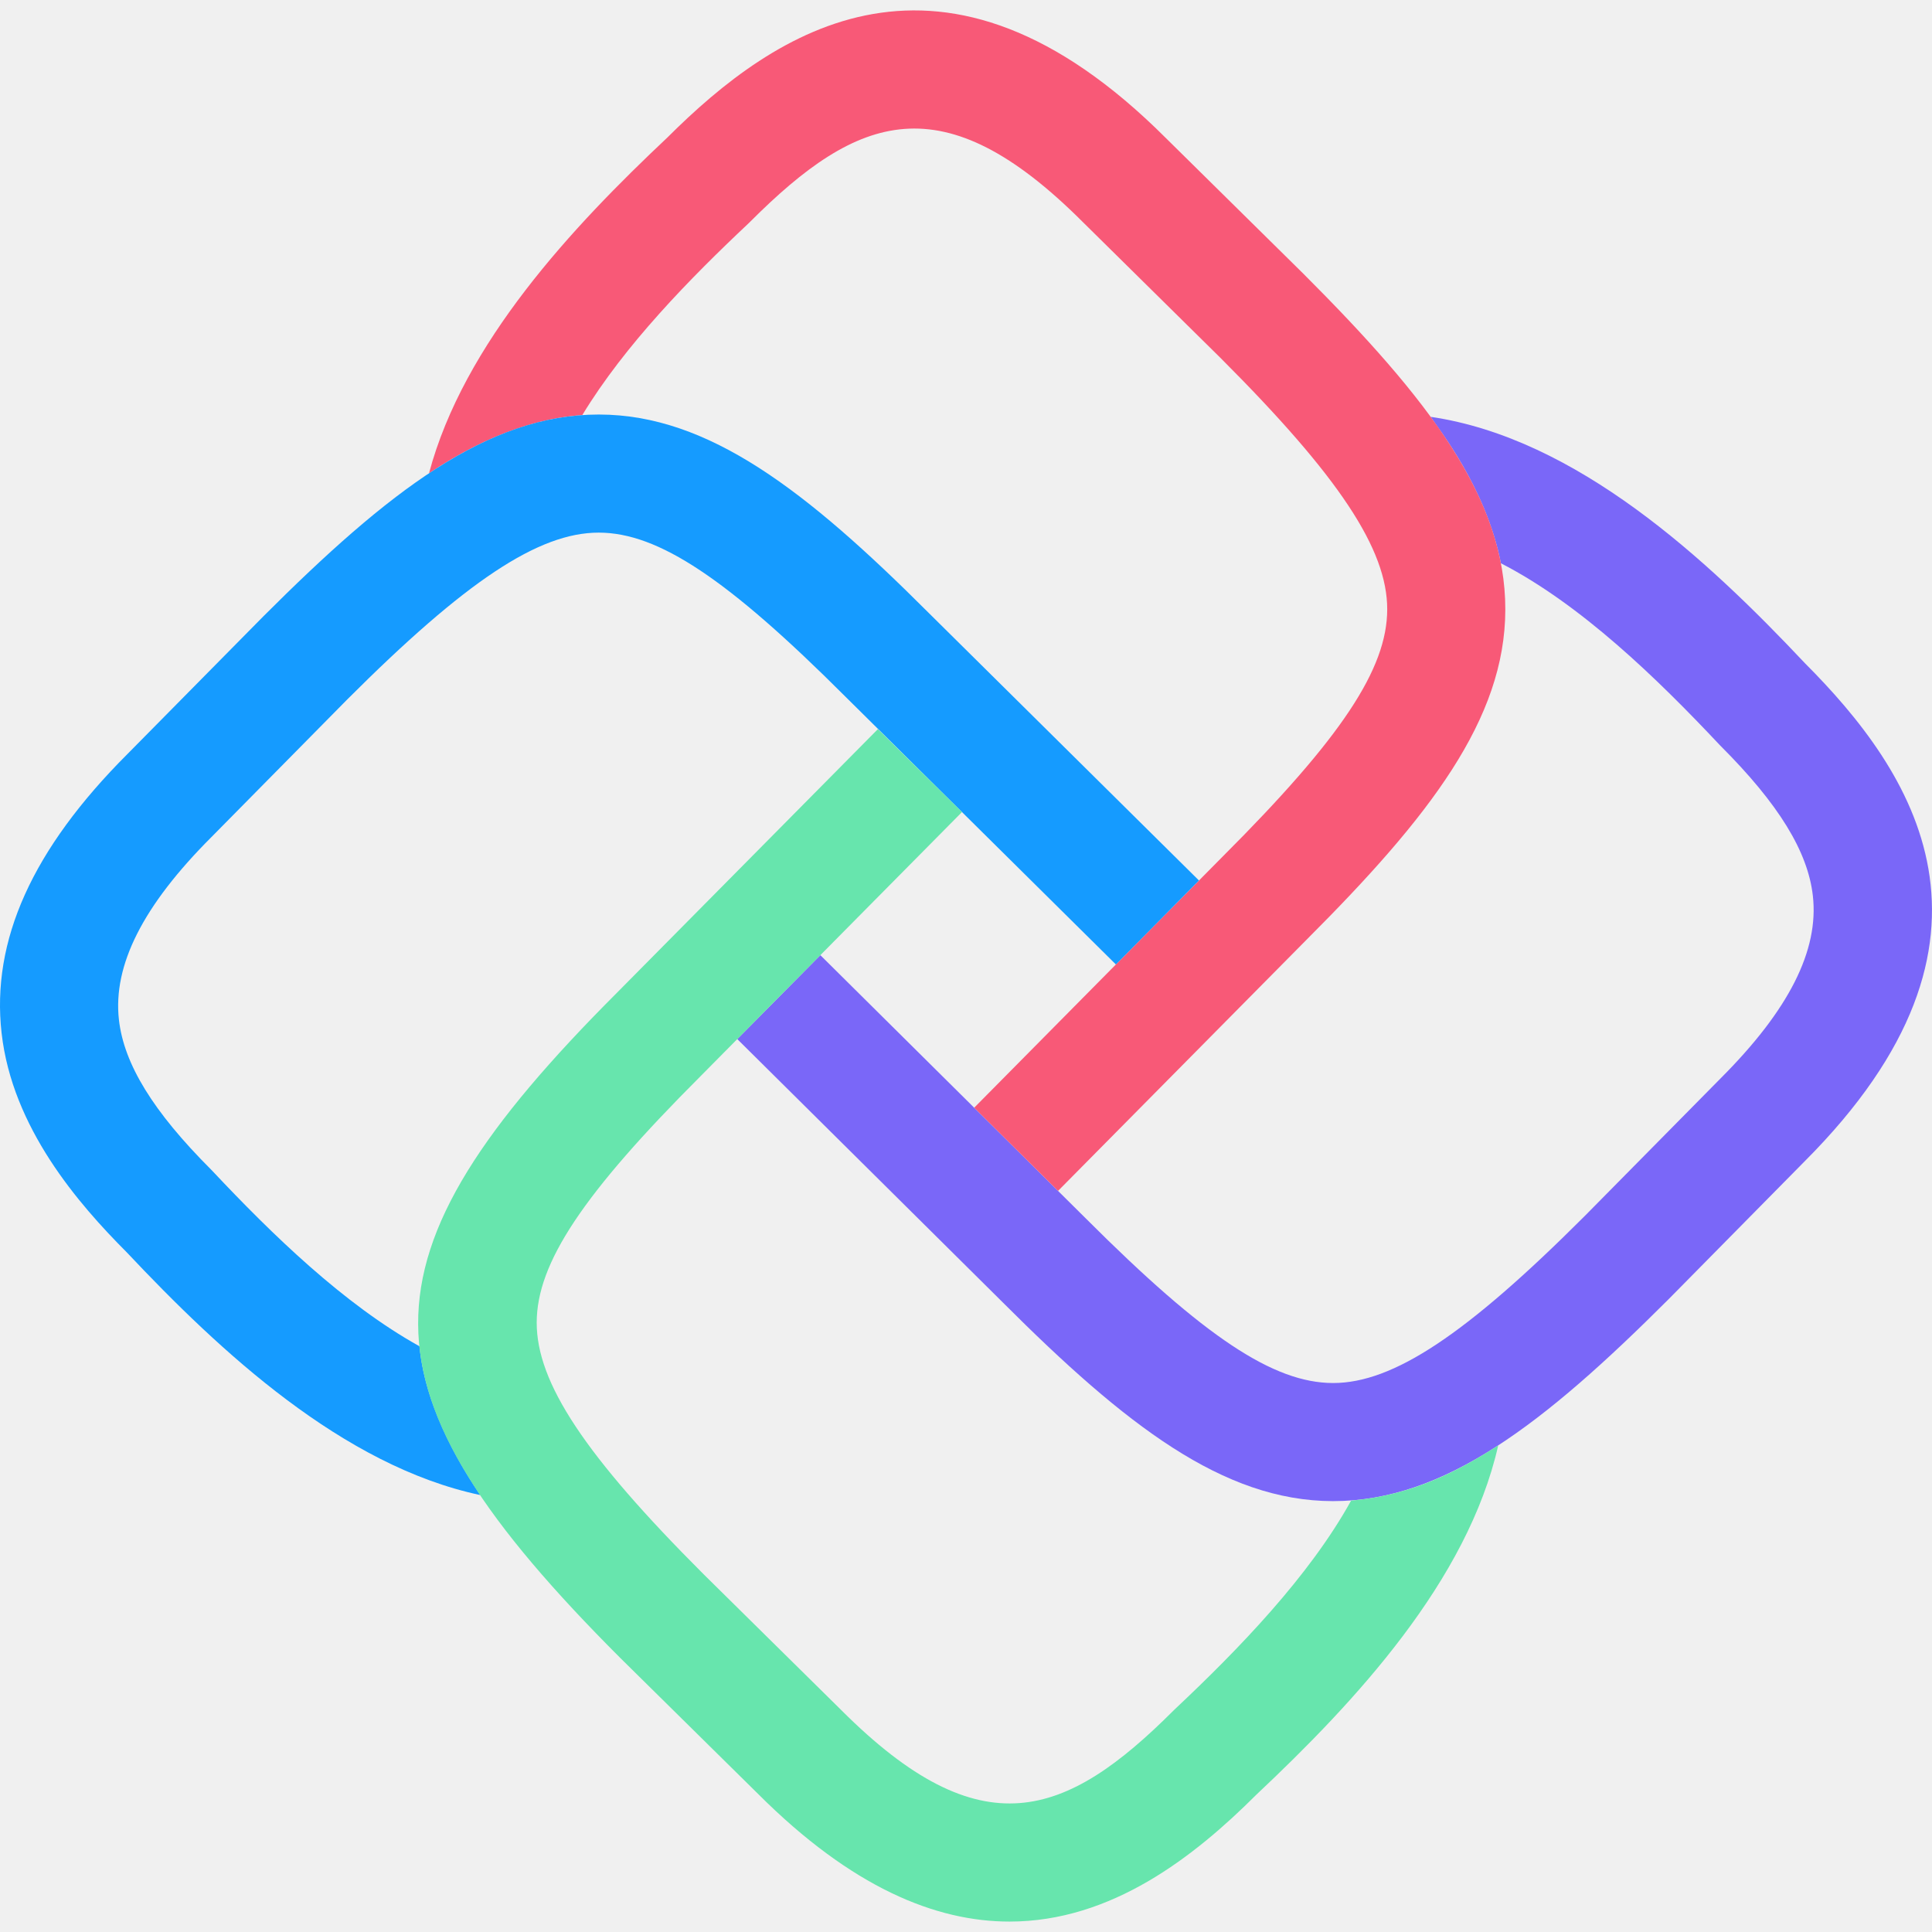
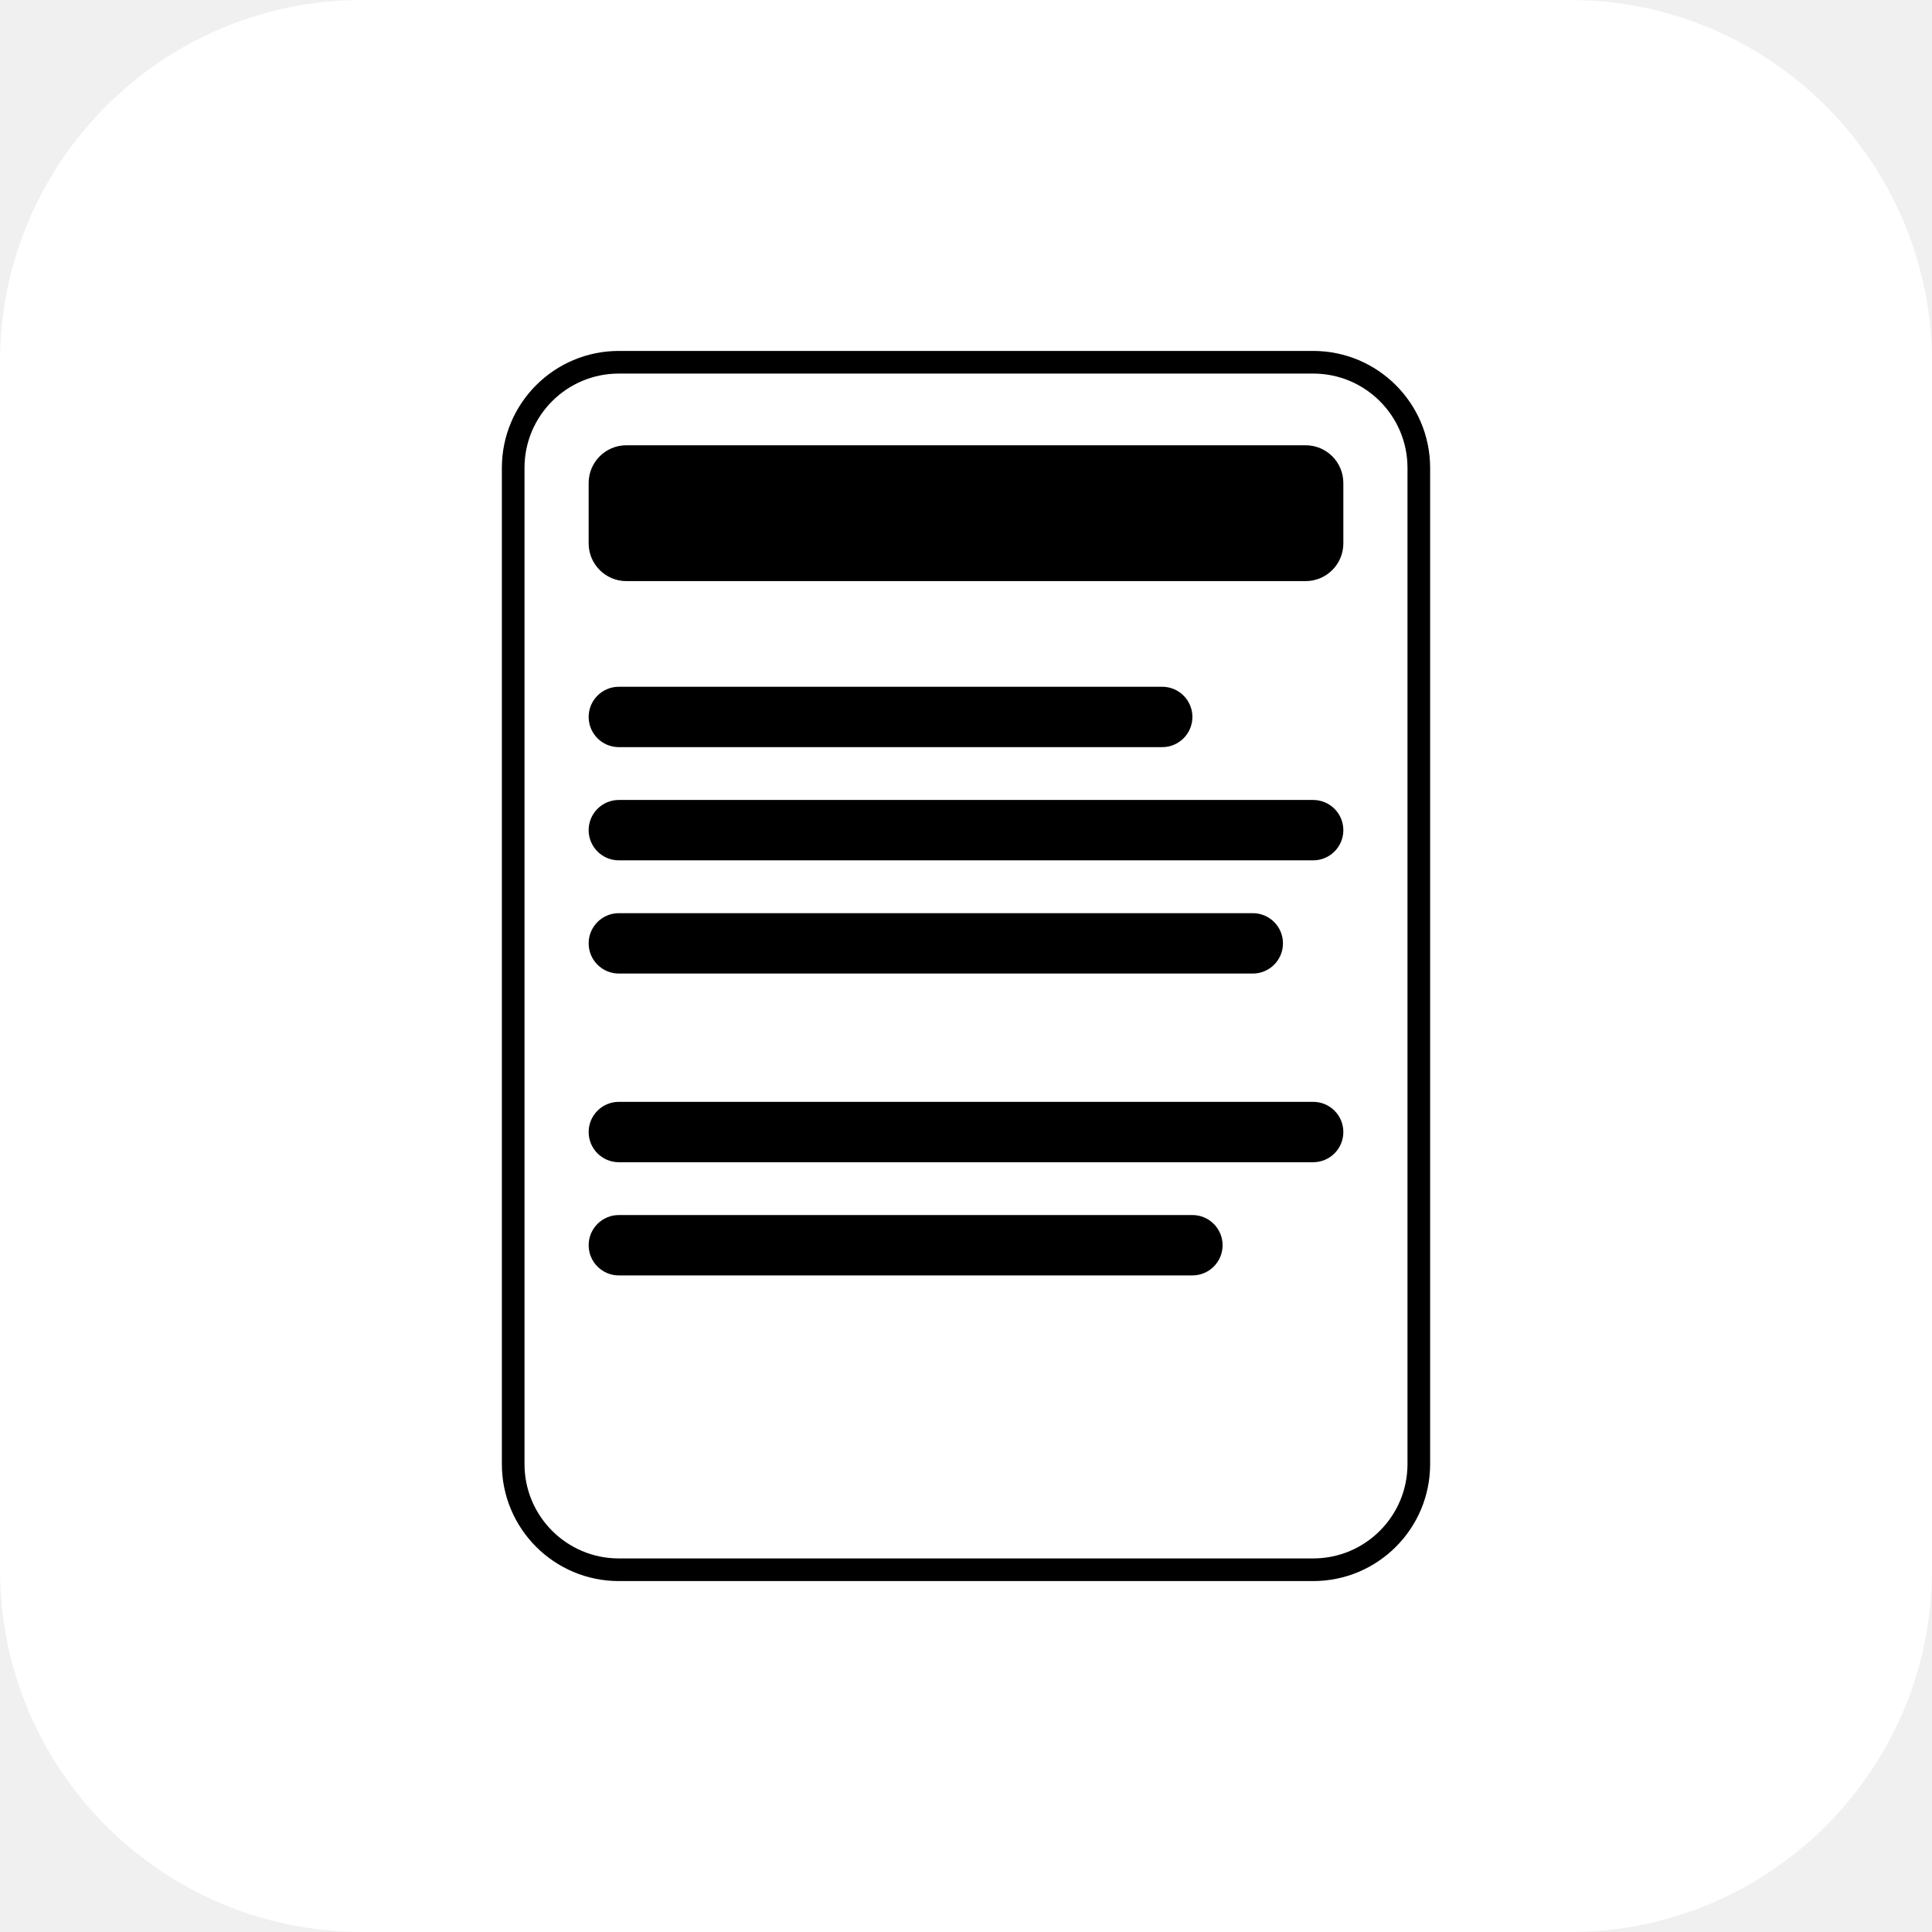
- <svg xmlns="http://www.w3.org/2000/svg" xmlns:xlink="http://www.w3.org/1999/xlink" width="450" height="450" viewBox="0 0 50.37 49.827" version="1.1" id="svg151">
-   <defs id="defs105">
-     <path id="aj28a0fd1a" d="M 1.738,0.156 3.927,2.323 2.347,3.919 0.101,1.81 Z" />
-     <path id="fdje57jgic" d="M 2.201,0.066 3.855,1.703 1.69,3.894 0.093,2.311 Z" />
-     <path id="6bg72xwlze" d="M 2.398,0.044 3.994,1.624 1.886,3.869 0.232,2.232 Z" />
-     <path id="eaqjnja8wg" d="M 1.736,0.023 3.981,2.132 2.344,3.786 0.156,1.619 Z" />
-   </defs>
-   <g fill="none" fill-rule="evenodd" id="g149" transform="translate(-2.9304427e-4,-1.6465461e-4)">
-     <g id="g147">
-       <g id="g145">
-         <path fill="#7a67f8" d="M 34.758,38.865 H 34.746 C 31.892,38.86 29.342,36.882 26.152,33.692 l -6.93,-6.873 2.166,-2.188 6.937,6.88 c 3.075,3.074 4.876,4.272 6.427,4.275 h 0.005 c 1.567,0 3.467,-1.262 6.558,-4.353 l 3.541,-3.587 c 1.784,-1.784 2.57,-3.34 2.408,-4.762 -0.13,-1.156 -0.894,-2.397 -2.401,-3.904 L 44.83,19.146 C 43.202,17.414 41.211,15.483 39.131,14.414 38.745,12.437 37.48,10.881 37.3,10.596 c 3.803,0.559 7.197,3.703 9.758,6.424 2.788,2.794 5.803,7.176 -0.018,12.996 l -3.54,3.588 c -3.251,3.25 -5.844,5.261 -8.742,5.261" id="path107" />
-         <path fill="#f85977" d="m 25.399,28.608 6.492,-6.562 c 3.076,-3.076 4.274,-4.877 4.276,-6.428 0.004,-1.567 -1.257,-3.469 -4.352,-6.563 L 28.228,5.515 C 24.58,1.867 22.369,2.699 19.561,5.507 L 19.528,5.54 c -1.54,1.448 -3.237,3.182 -4.346,5.01 -1.031,0.073 -2.361,0.424 -3.997,1.518 0.906,-3.397 3.737,-6.422 6.216,-8.755 2.794,-2.789 7.177,-5.804 12.997,0.017 l 3.588,3.54 c 3.255,3.256 5.266,5.851 5.26,8.754 -0.005,2.854 -1.982,5.404 -5.172,8.594 l -6.489,6.559 z" id="path109" />
-         <path fill="#159bff" d="M 12.522,38.707 C 8.939,37.946 5.746,34.972 3.308,32.382 2.035,31.106 0.321,29.13 0.042,26.663 c -0.274,-2.414 0.8,-4.795 3.283,-7.278 l 3.542,-3.588 c 3.25,-3.25 5.843,-5.261 8.74,-5.261 h 0.013 c 2.854,0.005 5.404,1.983 8.593,5.172 l 7.046,6.976 -2.165,2.19 -7.053,-6.983 c -3.076,-3.076 -4.876,-4.273 -6.427,-4.276 h -0.006 c -1.566,0 -3.466,1.261 -6.557,4.352 L 5.51,21.555 c -1.784,1.784 -2.57,3.34 -2.409,4.762 0.131,1.156 0.894,2.396 2.402,3.904 l 0.033,0.034 c 1.55,1.649 3.43,3.479 5.401,4.573 0.168,1.739 1.2,3.297 1.585,3.88" id="path111" />
-         <path fill="#67e5ad" d="m 26.32,49.827 c -1.925,0 -4.114,-0.886 -6.557,-3.33 l -3.588,-3.54 C 9.167,35.949 9.151,32.546 16.086,25.61 l 6.802,-6.872 2.193,2.162 -6.812,6.882 c -3.076,3.076 -4.273,4.877 -4.276,6.427 -0.003,1.568 1.258,3.47 4.352,6.563 l 3.588,3.541 c 3.646,3.647 5.858,2.816 8.666,0.008 l 0.034,-0.033 c 1.654,-1.555 3.5,-3.46 4.593,-5.437 1.661,-0.14 2.9,-0.841 3.835,-1.438 -0.8,3.537 -3.738,6.69 -6.302,9.102 -1.62,1.618 -3.777,3.312 -6.439,3.312" id="path113" />
-         <g transform="translate(21.154,18.577)" id="g120">
-           <mask id="8jptpqrneb" fill="#ffffff">
-             <use xlink:href="#aj28a0fd1a" id="use115" />
-           </mask>
-           <path d="M 0.101,1.81 1.738,0.156 3.927,2.323 2.347,3.919 Z" mask="url(#8jptpqrneb)" id="path118" />
-         </g>
-         <g transform="translate(27.404,20.981)" id="g127">
-           <mask id="b2iljpfwbd" fill="#ffffff">
-             <use xlink:href="#fdje57jgic" id="use122" />
-           </mask>
-           <path d="M 2.201,0.066 3.855,1.703 1.69,3.894 0.093,2.311 Z" mask="url(#b2iljpfwbd)" id="path125" />
-         </g>
-         <g transform="translate(18.99,24.587)" id="g134">
-           <mask id="gj70tyfpnf" fill="#ffffff">
-             <use xlink:href="#6bg72xwlze" id="use129" />
-           </mask>
-           <path d="M 1.886,3.869 0.232,2.232 2.398,0.044 3.994,1.624 Z" mask="url(#gj70tyfpnf)" id="path132" />
-         </g>
-         <g transform="translate(25.24,26.99)" id="g141">
-           <mask id="z7vhvduckh" fill="#ffffff">
-             <use xlink:href="#eaqjnja8wg" id="use136" />
-           </mask>
-           <path d="M 3.981,2.132 2.344,3.786 0.156,1.619 1.736,0.023 Z" mask="url(#z7vhvduckh)" id="path139" />
-         </g>
-       </g>
-     </g>
+ <svg xmlns="http://www.w3.org/2000/svg" width="512" height="512" viewBox="0 0 512 512">
+   <rect x="0" y="0" width="512" height="512" rx="96" fill="#FFFFFF" />
+   <g transform="translate(136,96)">
+     <rect x="0" y="0" width="240" height="320" rx="28" fill="#FFFFFF" stroke="#000000" stroke-width="6" />
+     <rect x="20" y="22" width="200" height="36" rx="10" fill="#000000" />
+     <rect x="20" y="86" width="160" height="16" rx="8" fill="#000000" />
+     <rect x="20" y="116" width="200" height="16" rx="8" fill="#000000" />
+     <rect x="20" y="146" width="184" height="16" rx="8" fill="#000000" />
+     <rect x="20" y="196" width="200" height="16" rx="8" fill="#000000" />
+     <rect x="20" y="226" width="168" height="16" rx="8" fill="#000000" />
+     <circle cx="200" cy="40" r="10" fill="#000000" />
  </g>
</svg>
